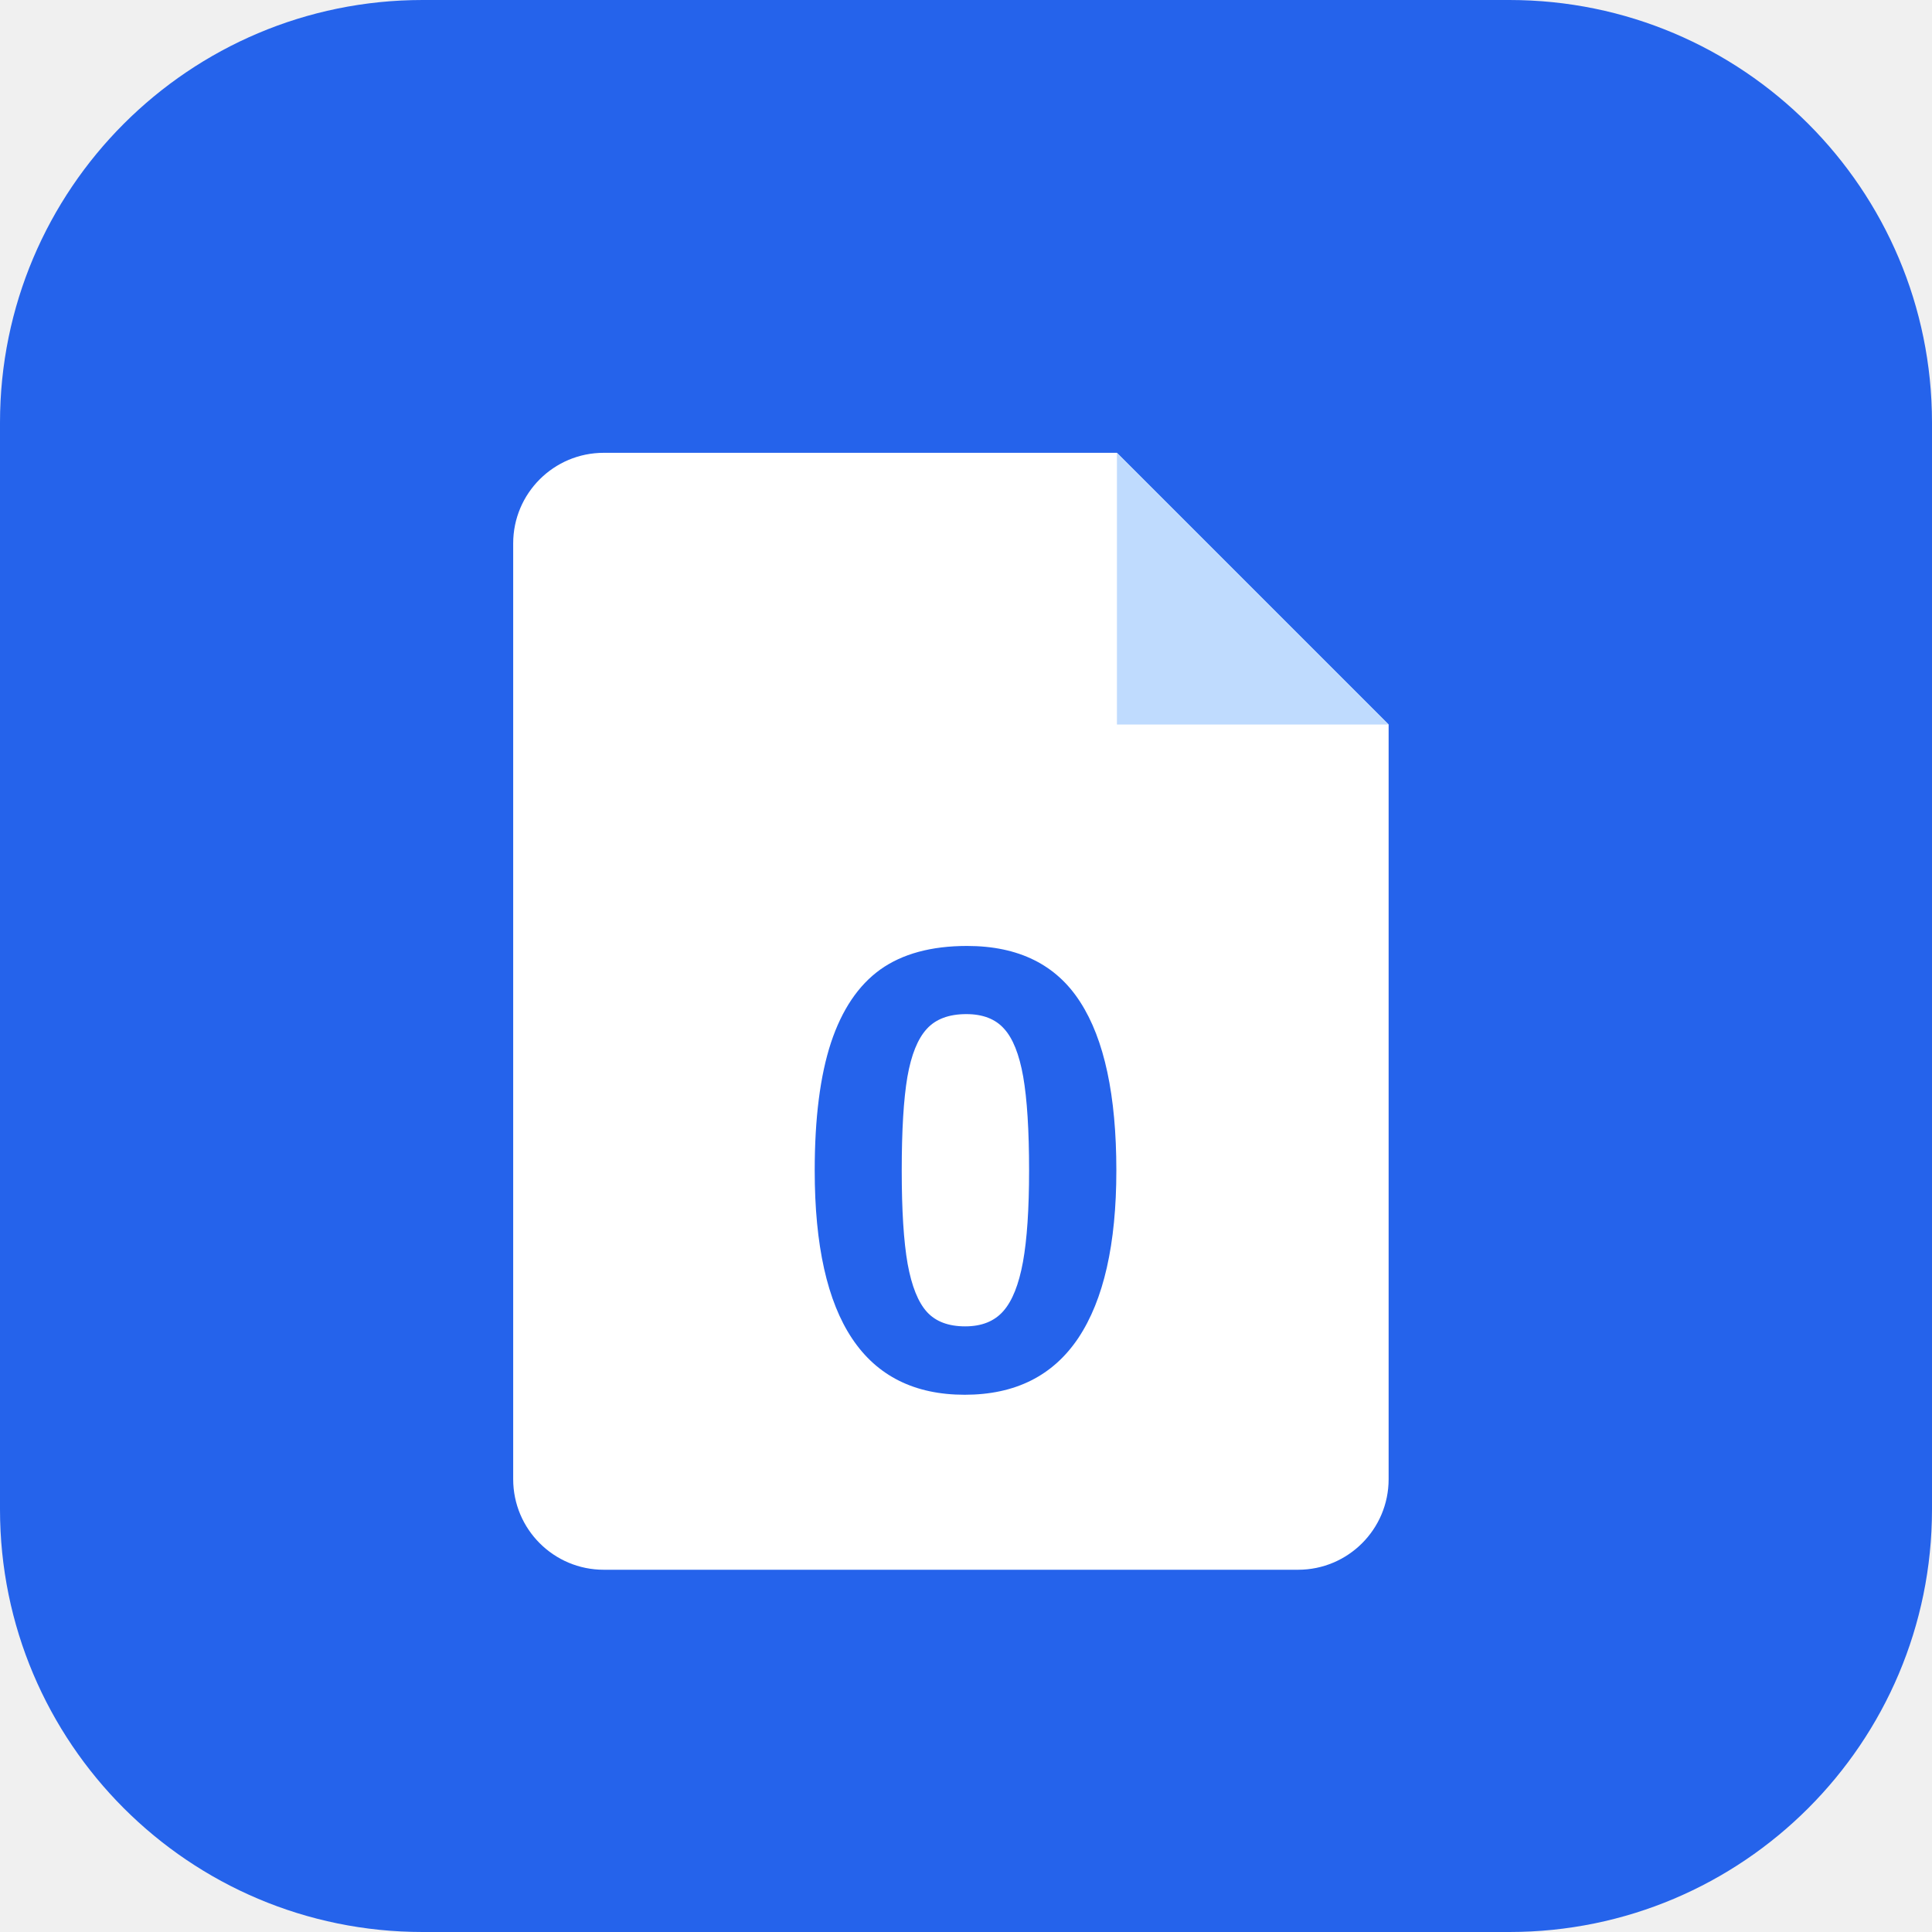
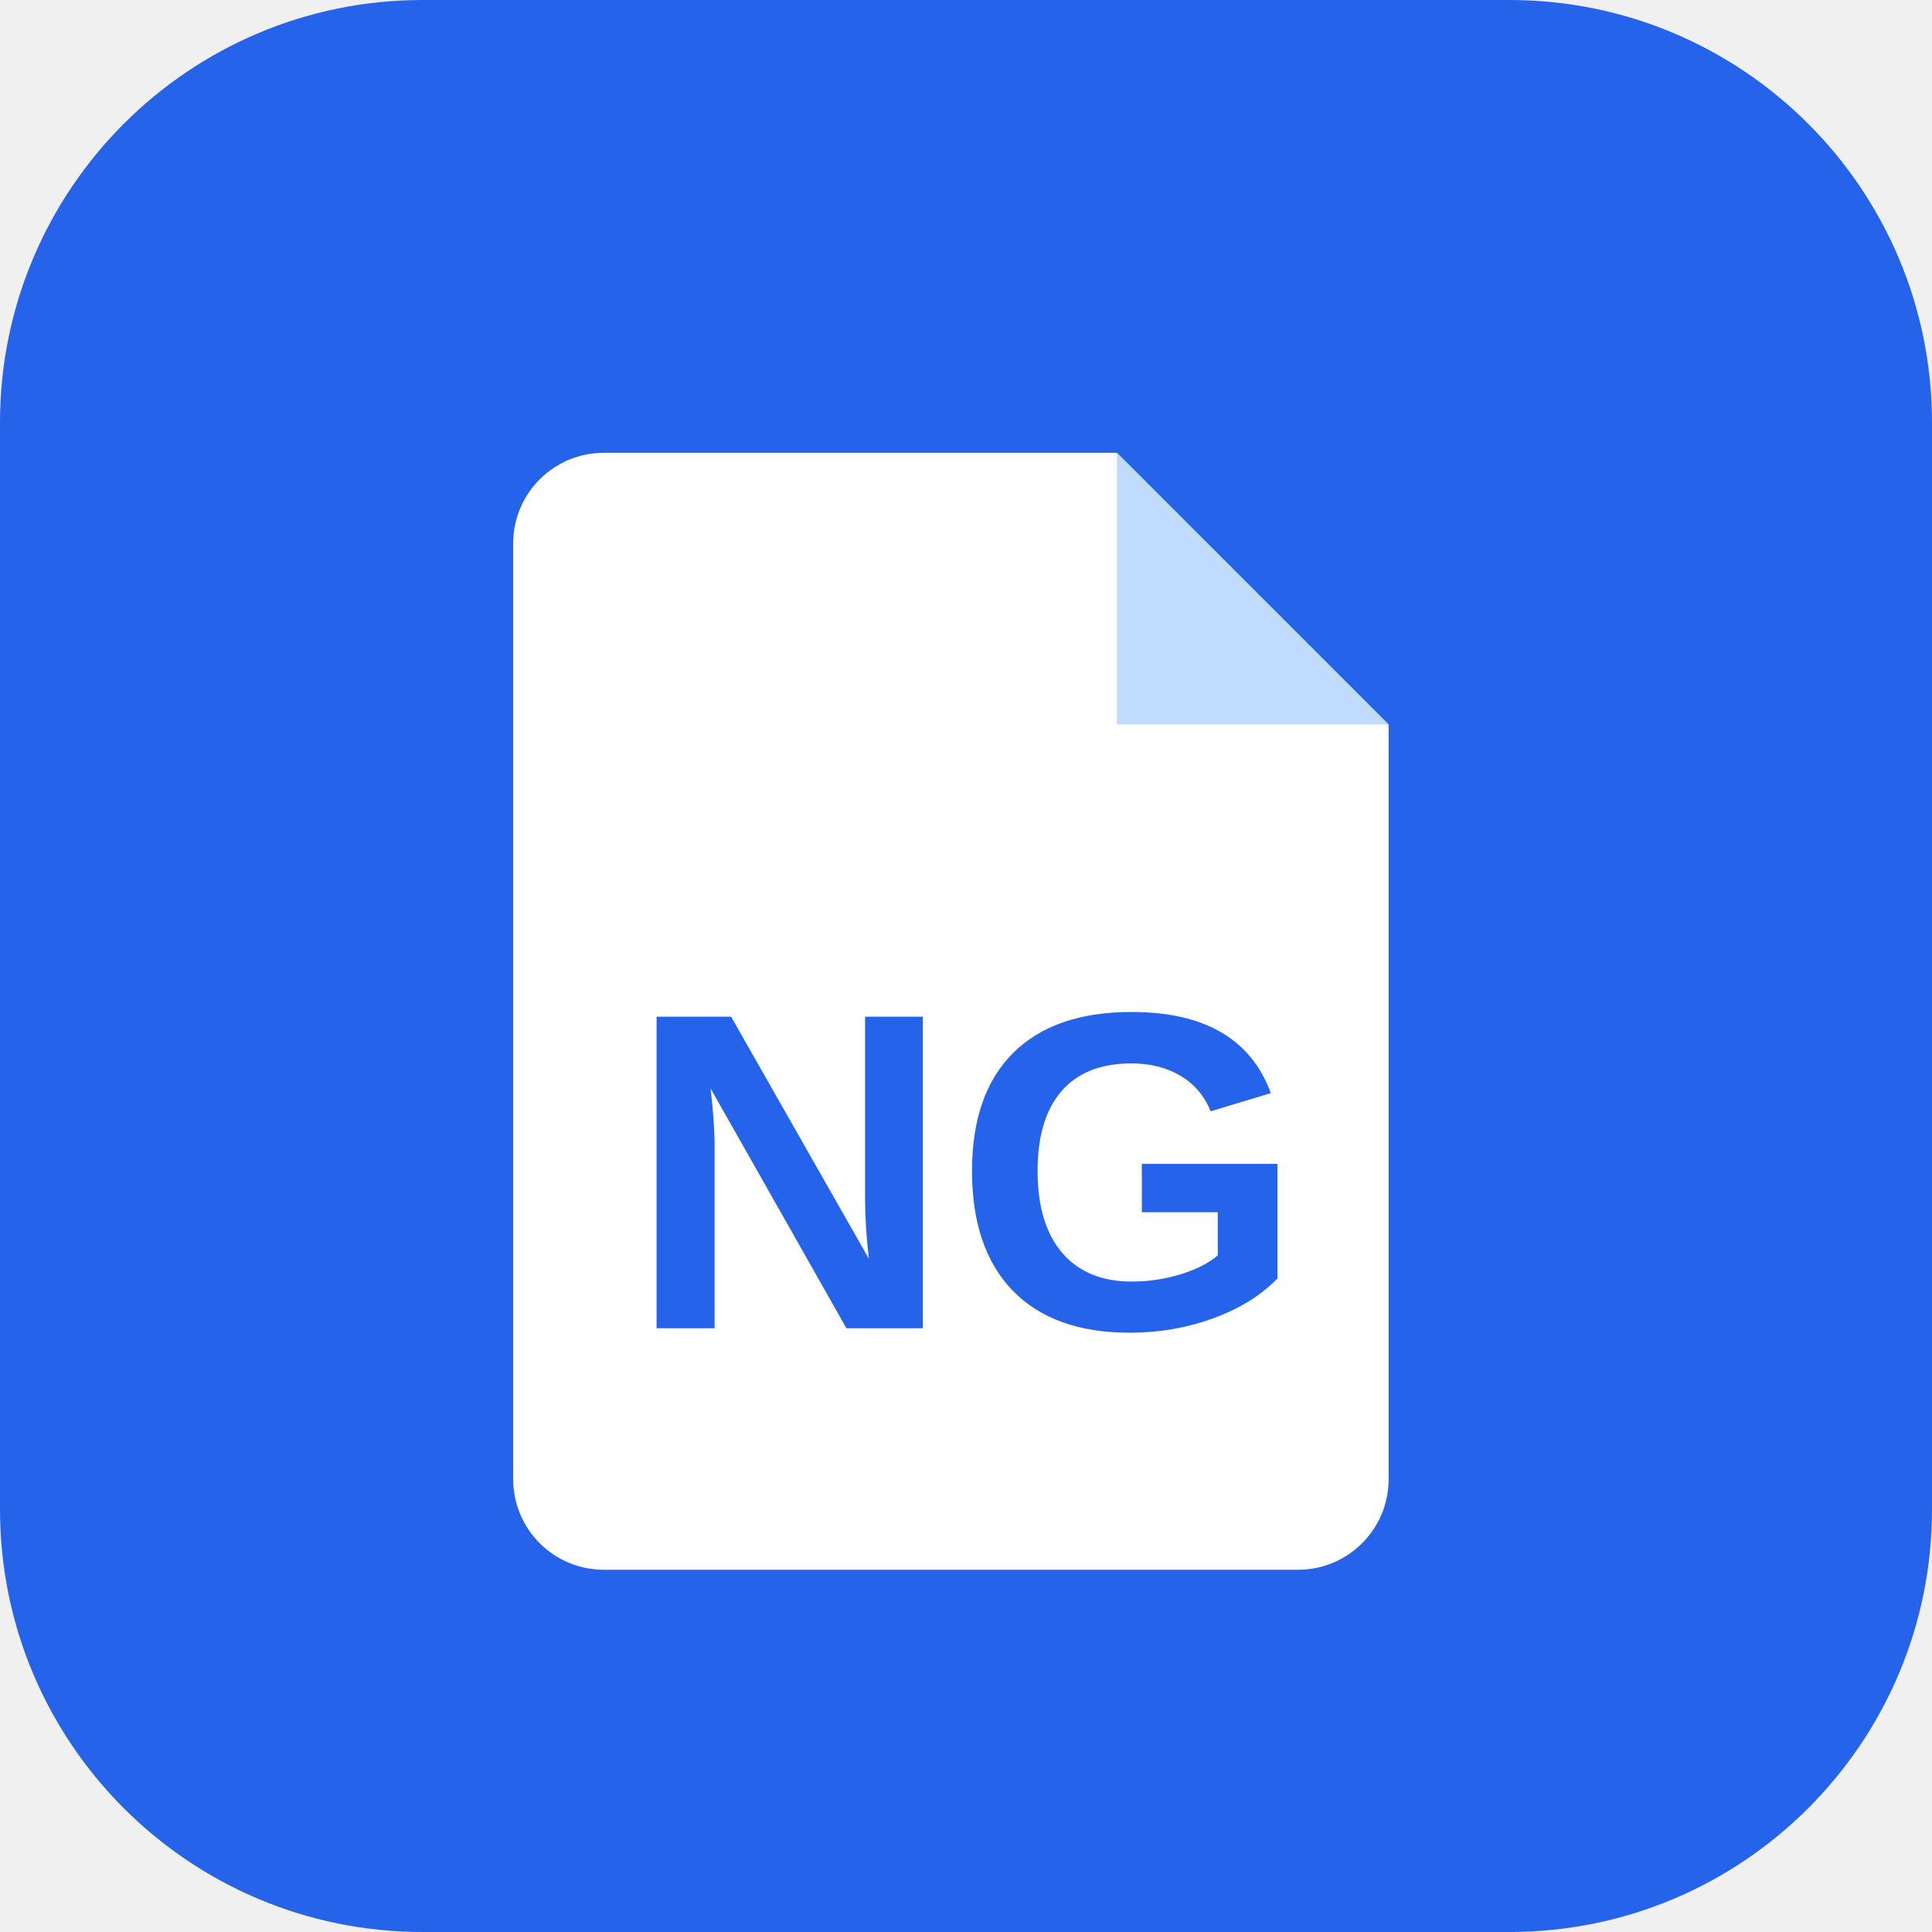
<svg xmlns="http://www.w3.org/2000/svg" viewBox="0 0 128 128">
  <rect width="128" height="128" rx="28" fill="#2563eb" />
  <path d="M40 30h34l18 18v50a6 6 0 0 1-6 6H40a6 6 0 0 1-6-6V36a6 6 0 0 1 6-6z" fill="#ffffff" />
  <path d="M74 30l18 18H74z" fill="#bfdbfe" />
-   <text x="64" y="92" font-family="Arial, Helvetica, sans-serif" font-size="42" font-weight="900" fill="#2563eb" text-anchor="middle">0</text>
+   <text x="64" y="88" font-family="Arial, Helvetica, sans-serif" font-size="30" font-weight="900" fill="#2563eb" text-anchor="middle">NG</text>
</svg>
